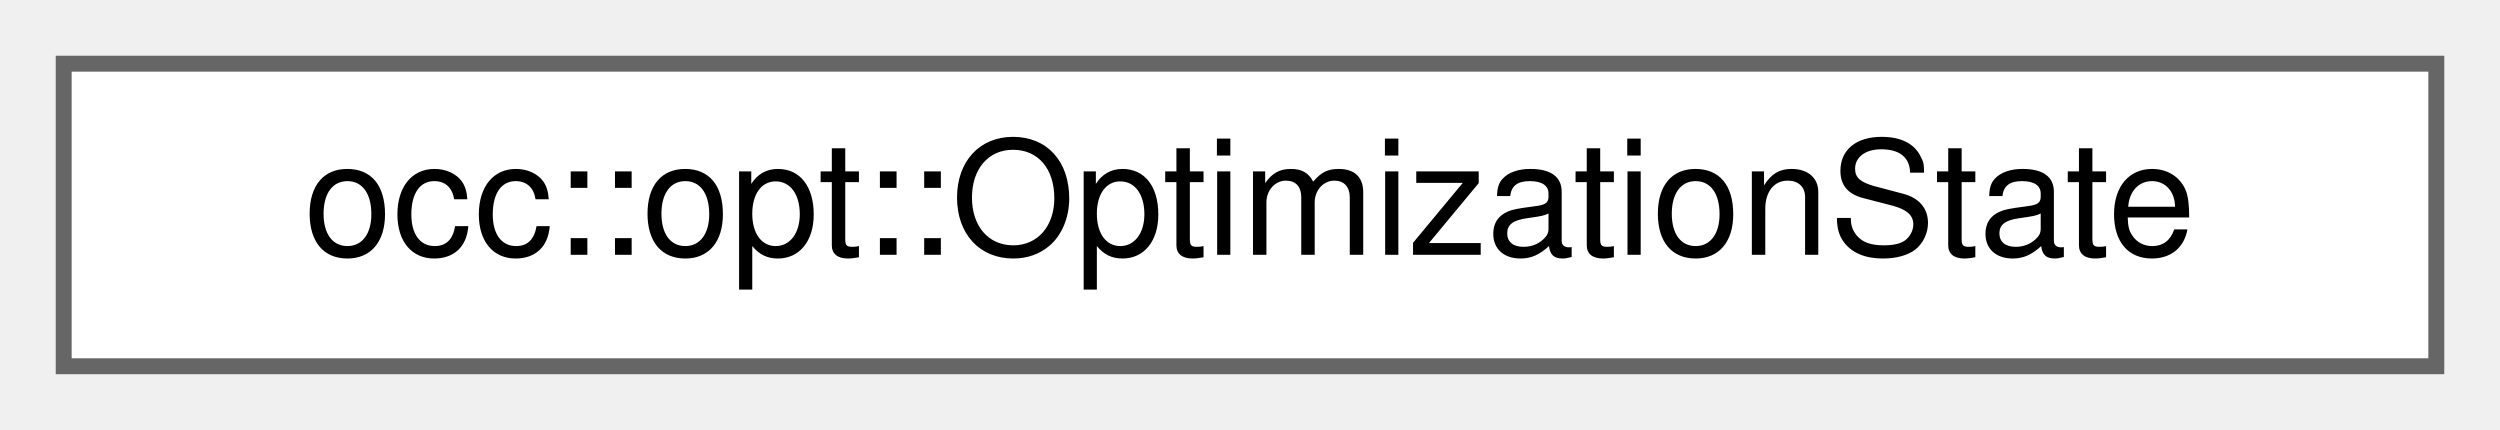
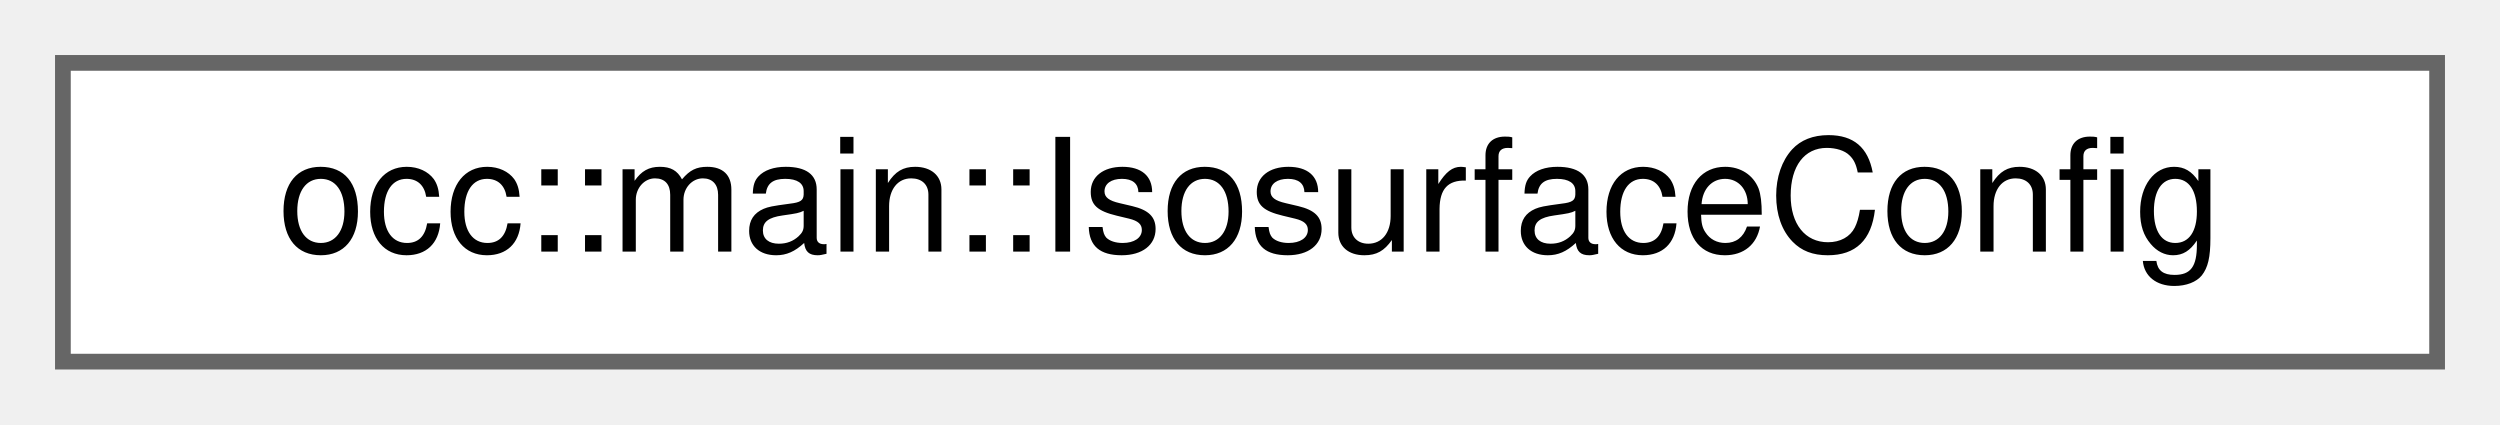
- <svg xmlns="http://www.w3.org/2000/svg" xmlns:xlink="http://www.w3.org/1999/xlink" width="157pt" height="27pt" viewBox="0.00 0.00 157.00 27.00">
+ <svg xmlns="http://www.w3.org/2000/svg" xmlns:xlink="http://www.w3.org/1999/xlink" width="159pt" height="27pt" viewBox="0.00 0.00 159.00 27.00">
  <g id="graph0" class="graph" transform="scale(1 1) rotate(0) translate(4 23)">
    <g id="Node000000" class="node">
      <g id="a_Node000000">
-         <a xlink:href="structocc_1_1opt_1_1OptimizationState.html" target="_top" xlink:title=" ">
-           <polygon fill="white" stroke="#666666" points="149,-19 0,-19 0,0 149,0 149,-19" />
-           <text text-anchor="middle" x="74.5" y="-7" font-family="Helvetica,sans-Serif" font-size="10.00">occ::opt::OptimizationState</text>
+         <a xlink:href="structocc_1_1main_1_1IsosurfaceConfig.html" target="_top" xlink:title=" ">
+           <polygon fill="white" stroke="#666666" points="151,-19 0,-19 0,0 151,0 151,-19" />
+           <text text-anchor="middle" x="75.5" y="-7" font-family="Helvetica,sans-Serif" font-size="10.00">occ::main::IsosurfaceConfig</text>
        </a>
      </g>
    </g>
  </g>
</svg>
